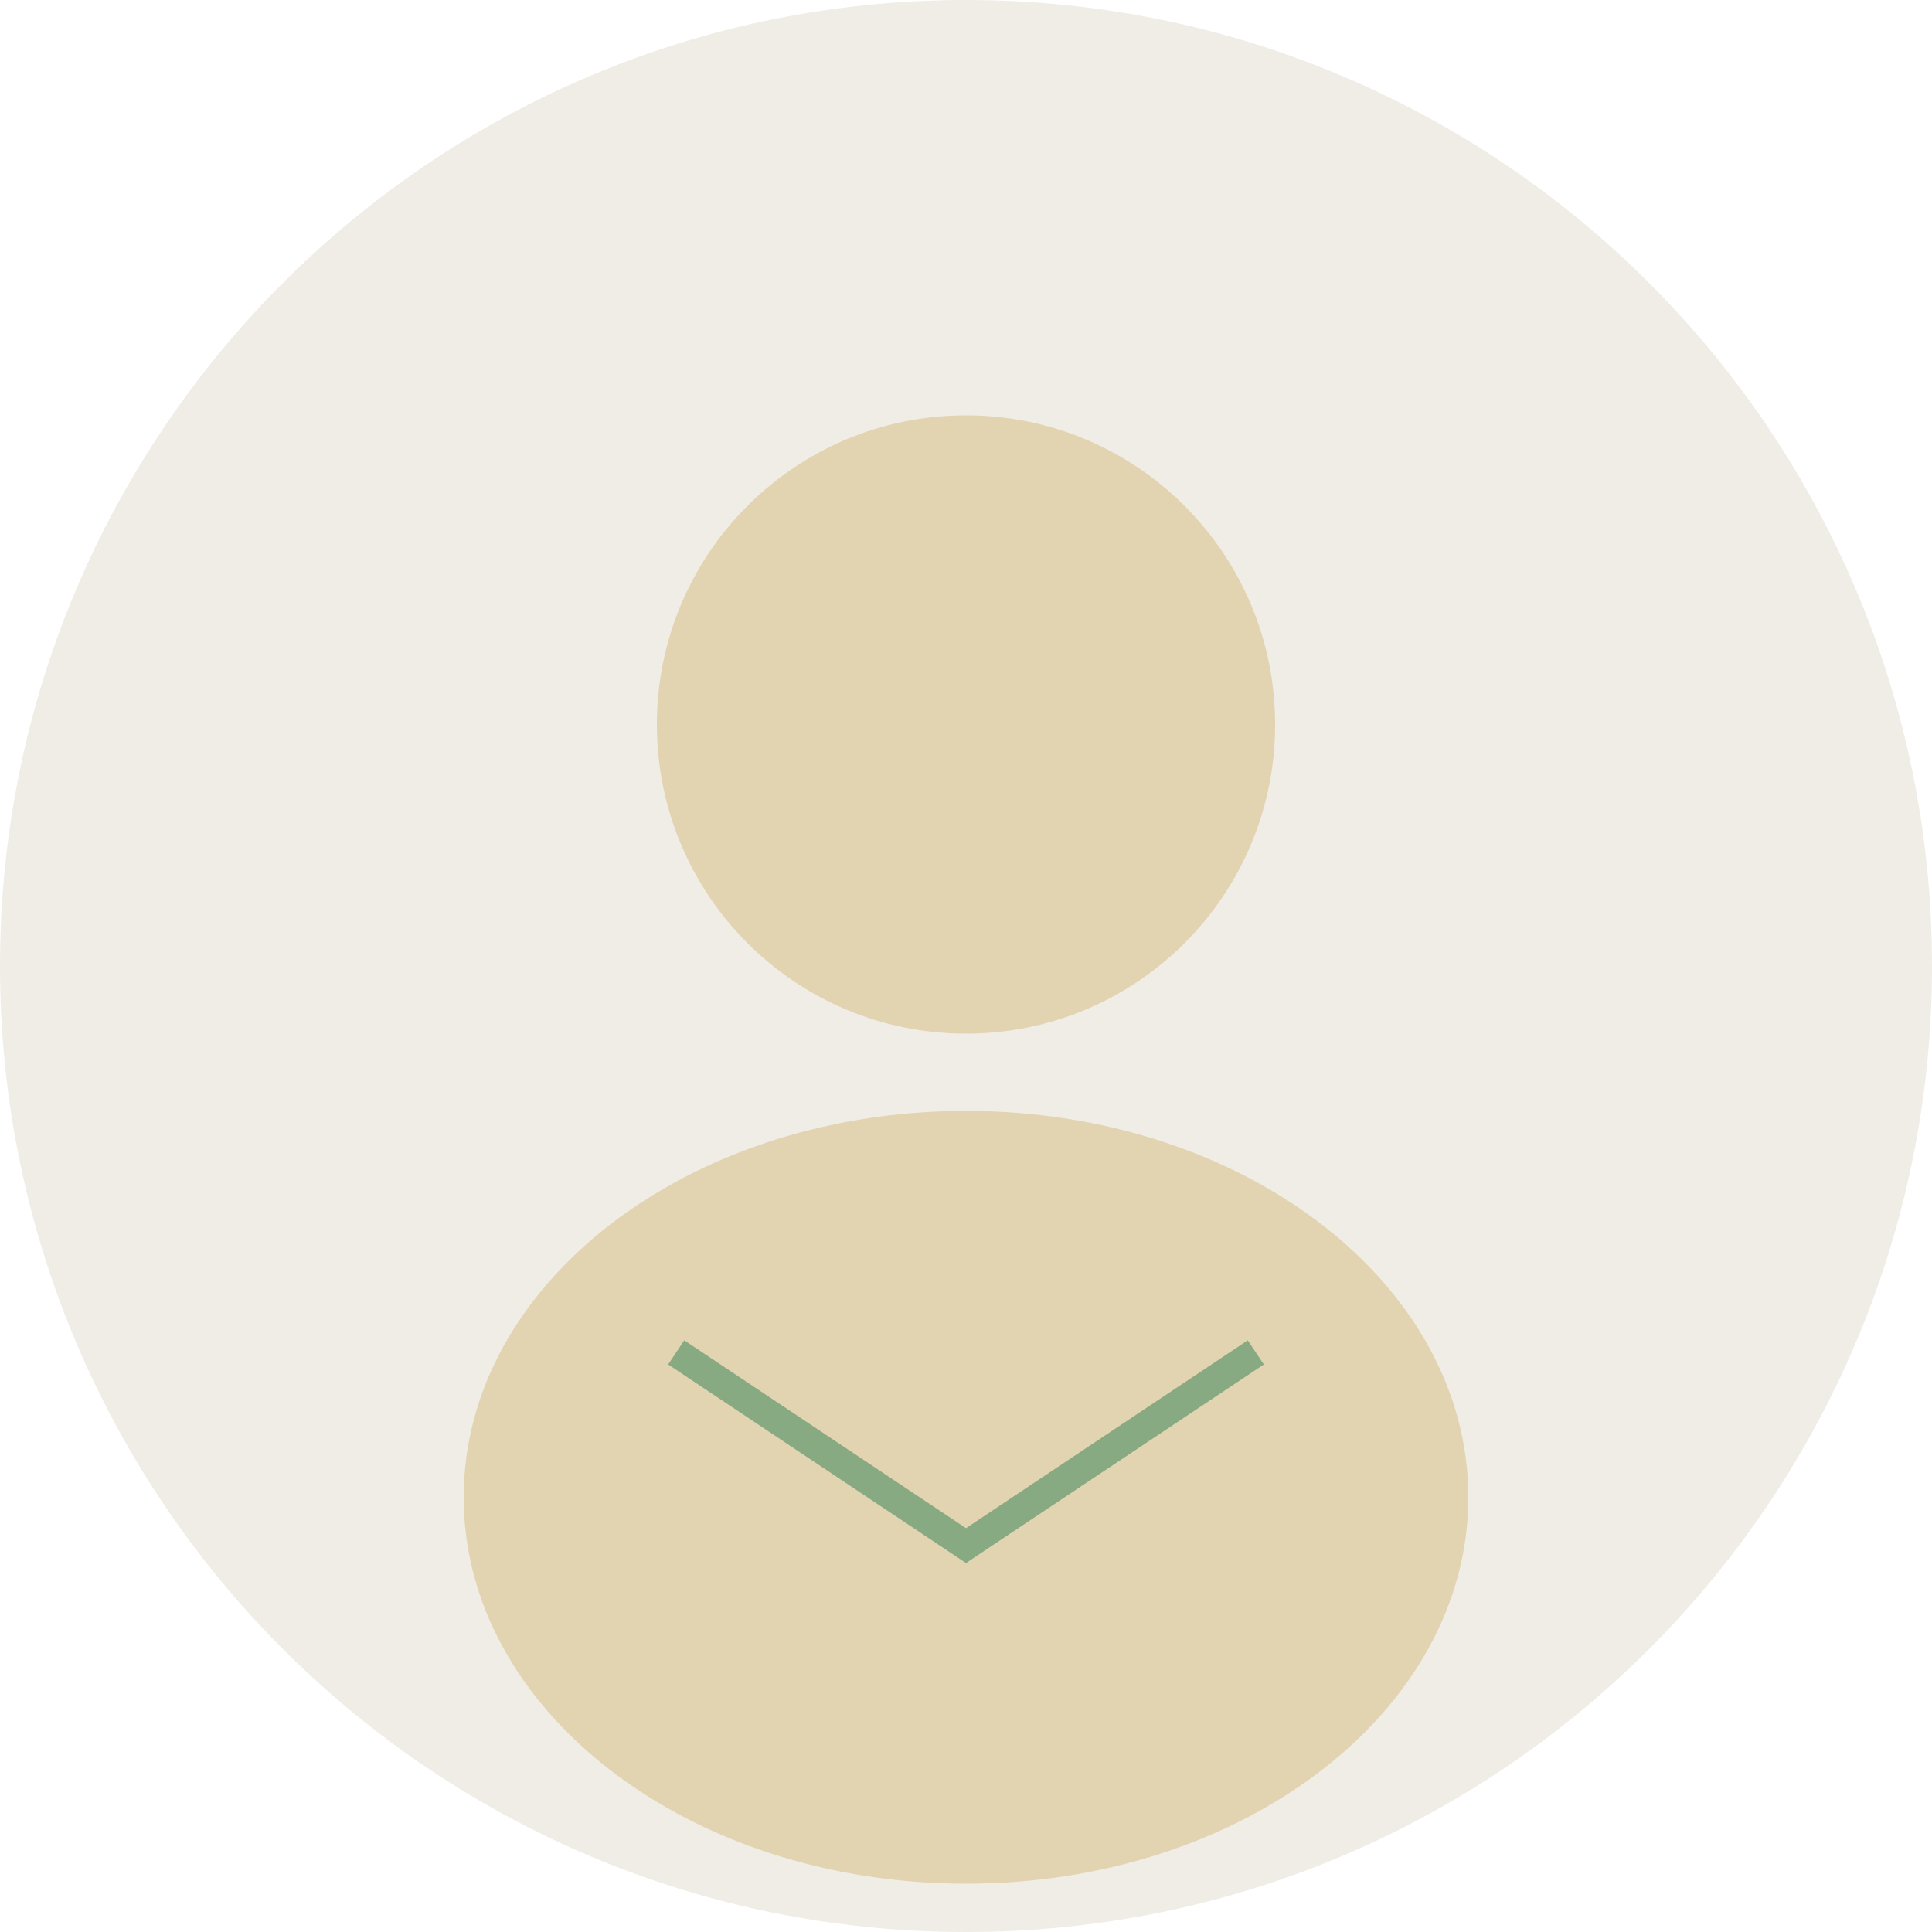
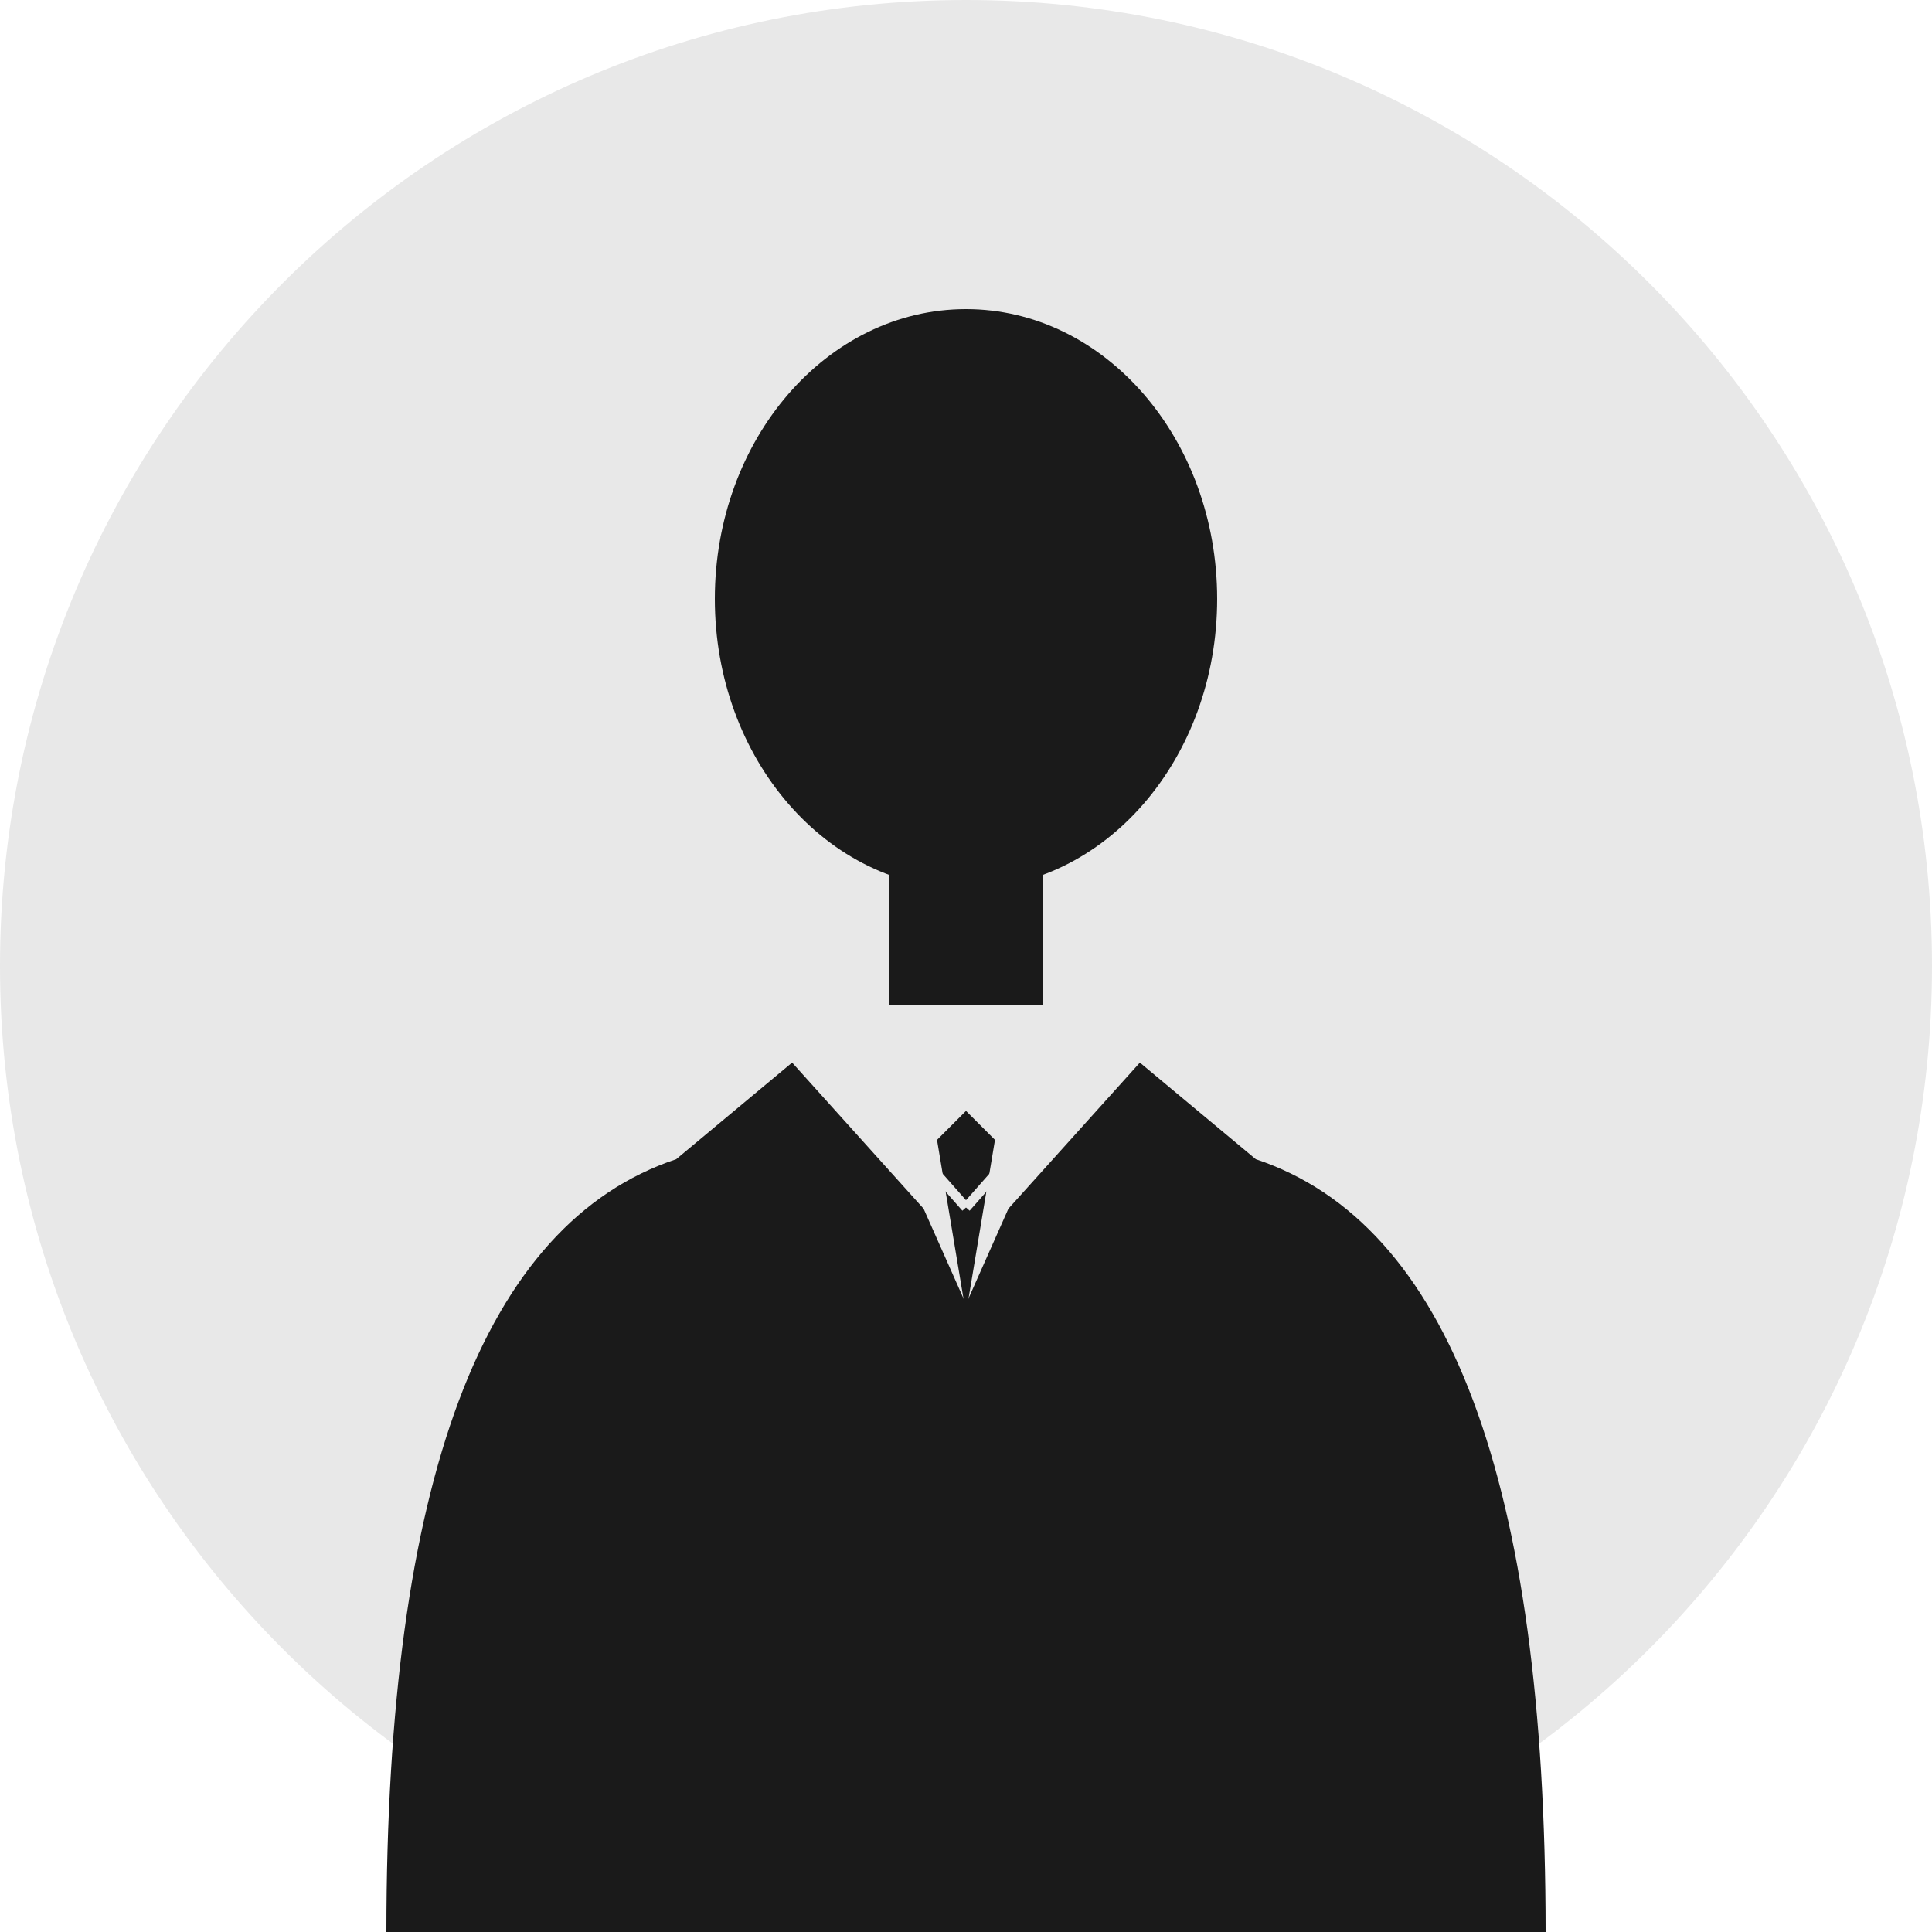
<svg xmlns="http://www.w3.org/2000/svg" viewBox="0 0 200 200" width="200" height="200">
-   <circle cx="100" cy="100" r="100" fill="#f0ede6" />
-   <circle cx="100" cy="75" r="32" fill="#c9a24d" opacity="0.35" />
-   <ellipse cx="100" cy="155" rx="52" ry="40" fill="#c9a24d" opacity="0.35" />
-   <path d="M70 140 L100 160 L130 140" fill="none" stroke="#006b3c" stroke-width="3" opacity="0.4" />
+   <circle cx="100" cy="100" r="100" fill="#e8e8e8" />
+   <ellipse cx="100" cy="62" rx="26" ry="30" fill="#1a1a1a" />
+   <rect x="92" y="90" width="16" height="14" fill="#1a1a1a" />
+   <path d="M40 200 Q40 130 70 120 L82 110 L100 130 L118 110 L130 120 Q160 130 160 200 Z" fill="#1a1a1a" />
+   <path d="M88 108 L100 135 L112 108" fill="#e8e8e8" />
+   <path d="M97 118 L100 136 L103 118 L100 115 Z" fill="#1a1a1a" />
+   <path d="M85 108 L100 125" fill="none" stroke="#e8e8e8" stroke-width="1" />
+   <path d="M115 108 L100 125" fill="none" stroke="#e8e8e8" stroke-width="1" />
</svg>
